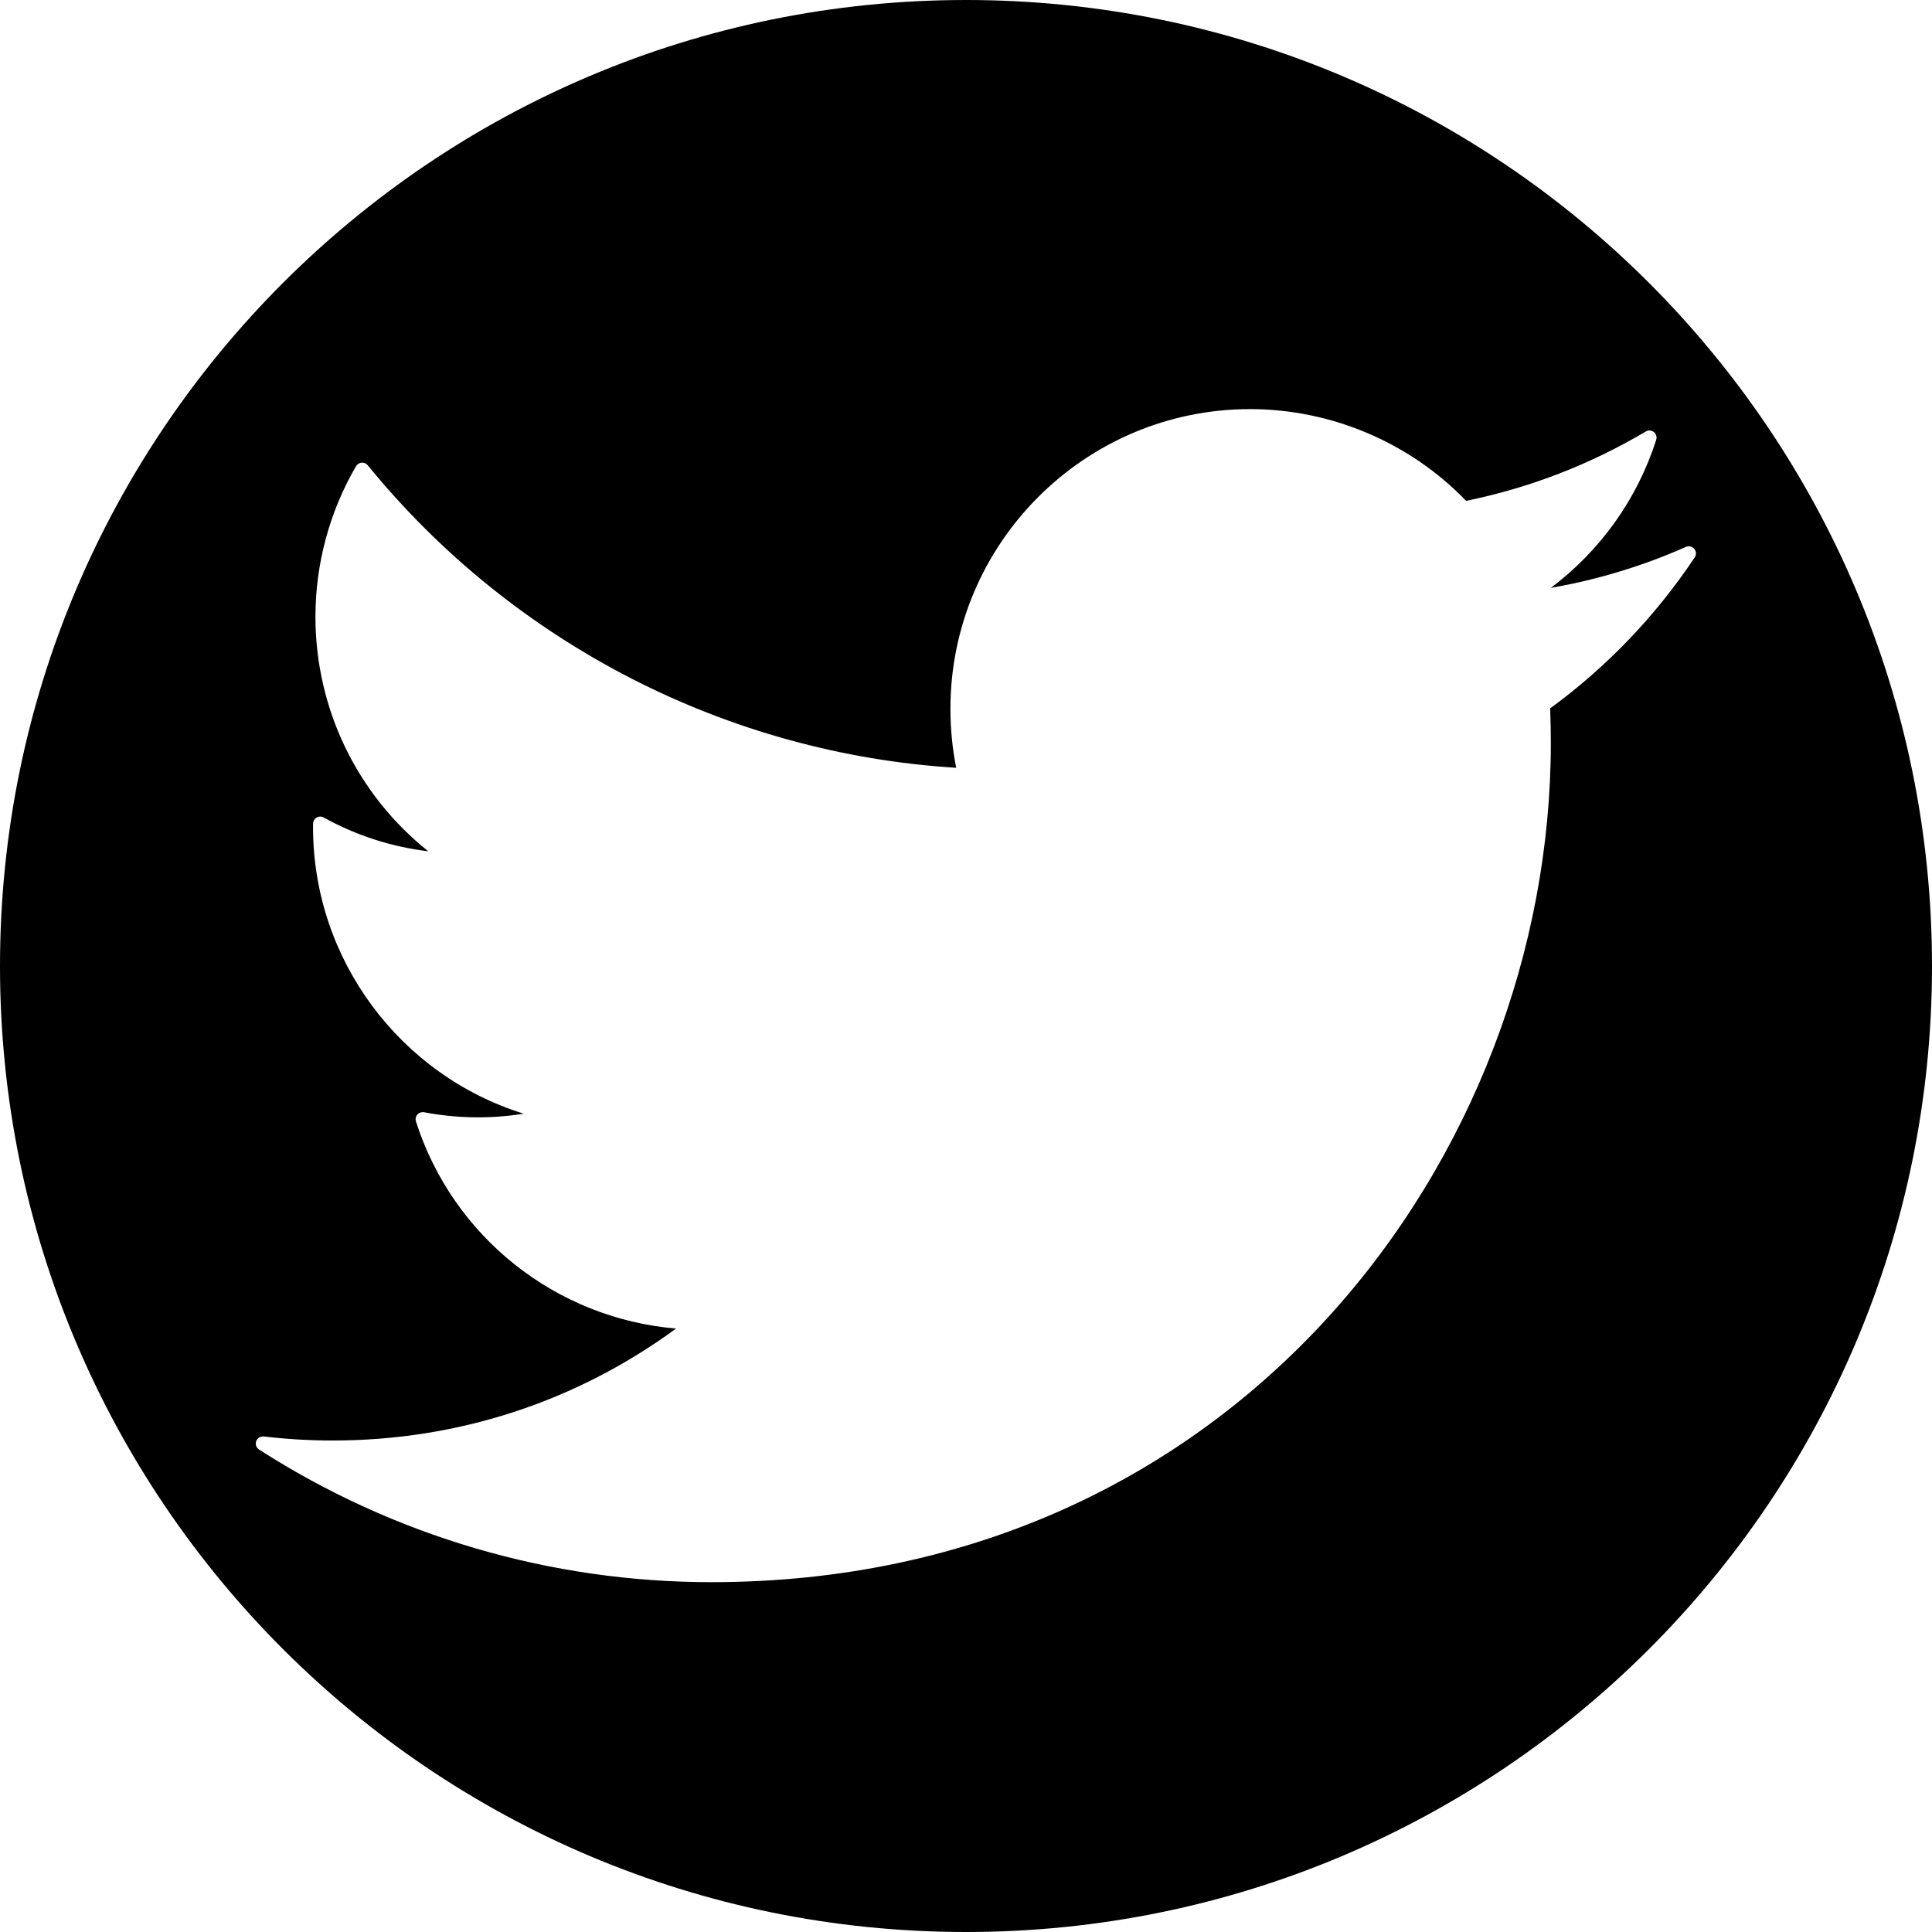
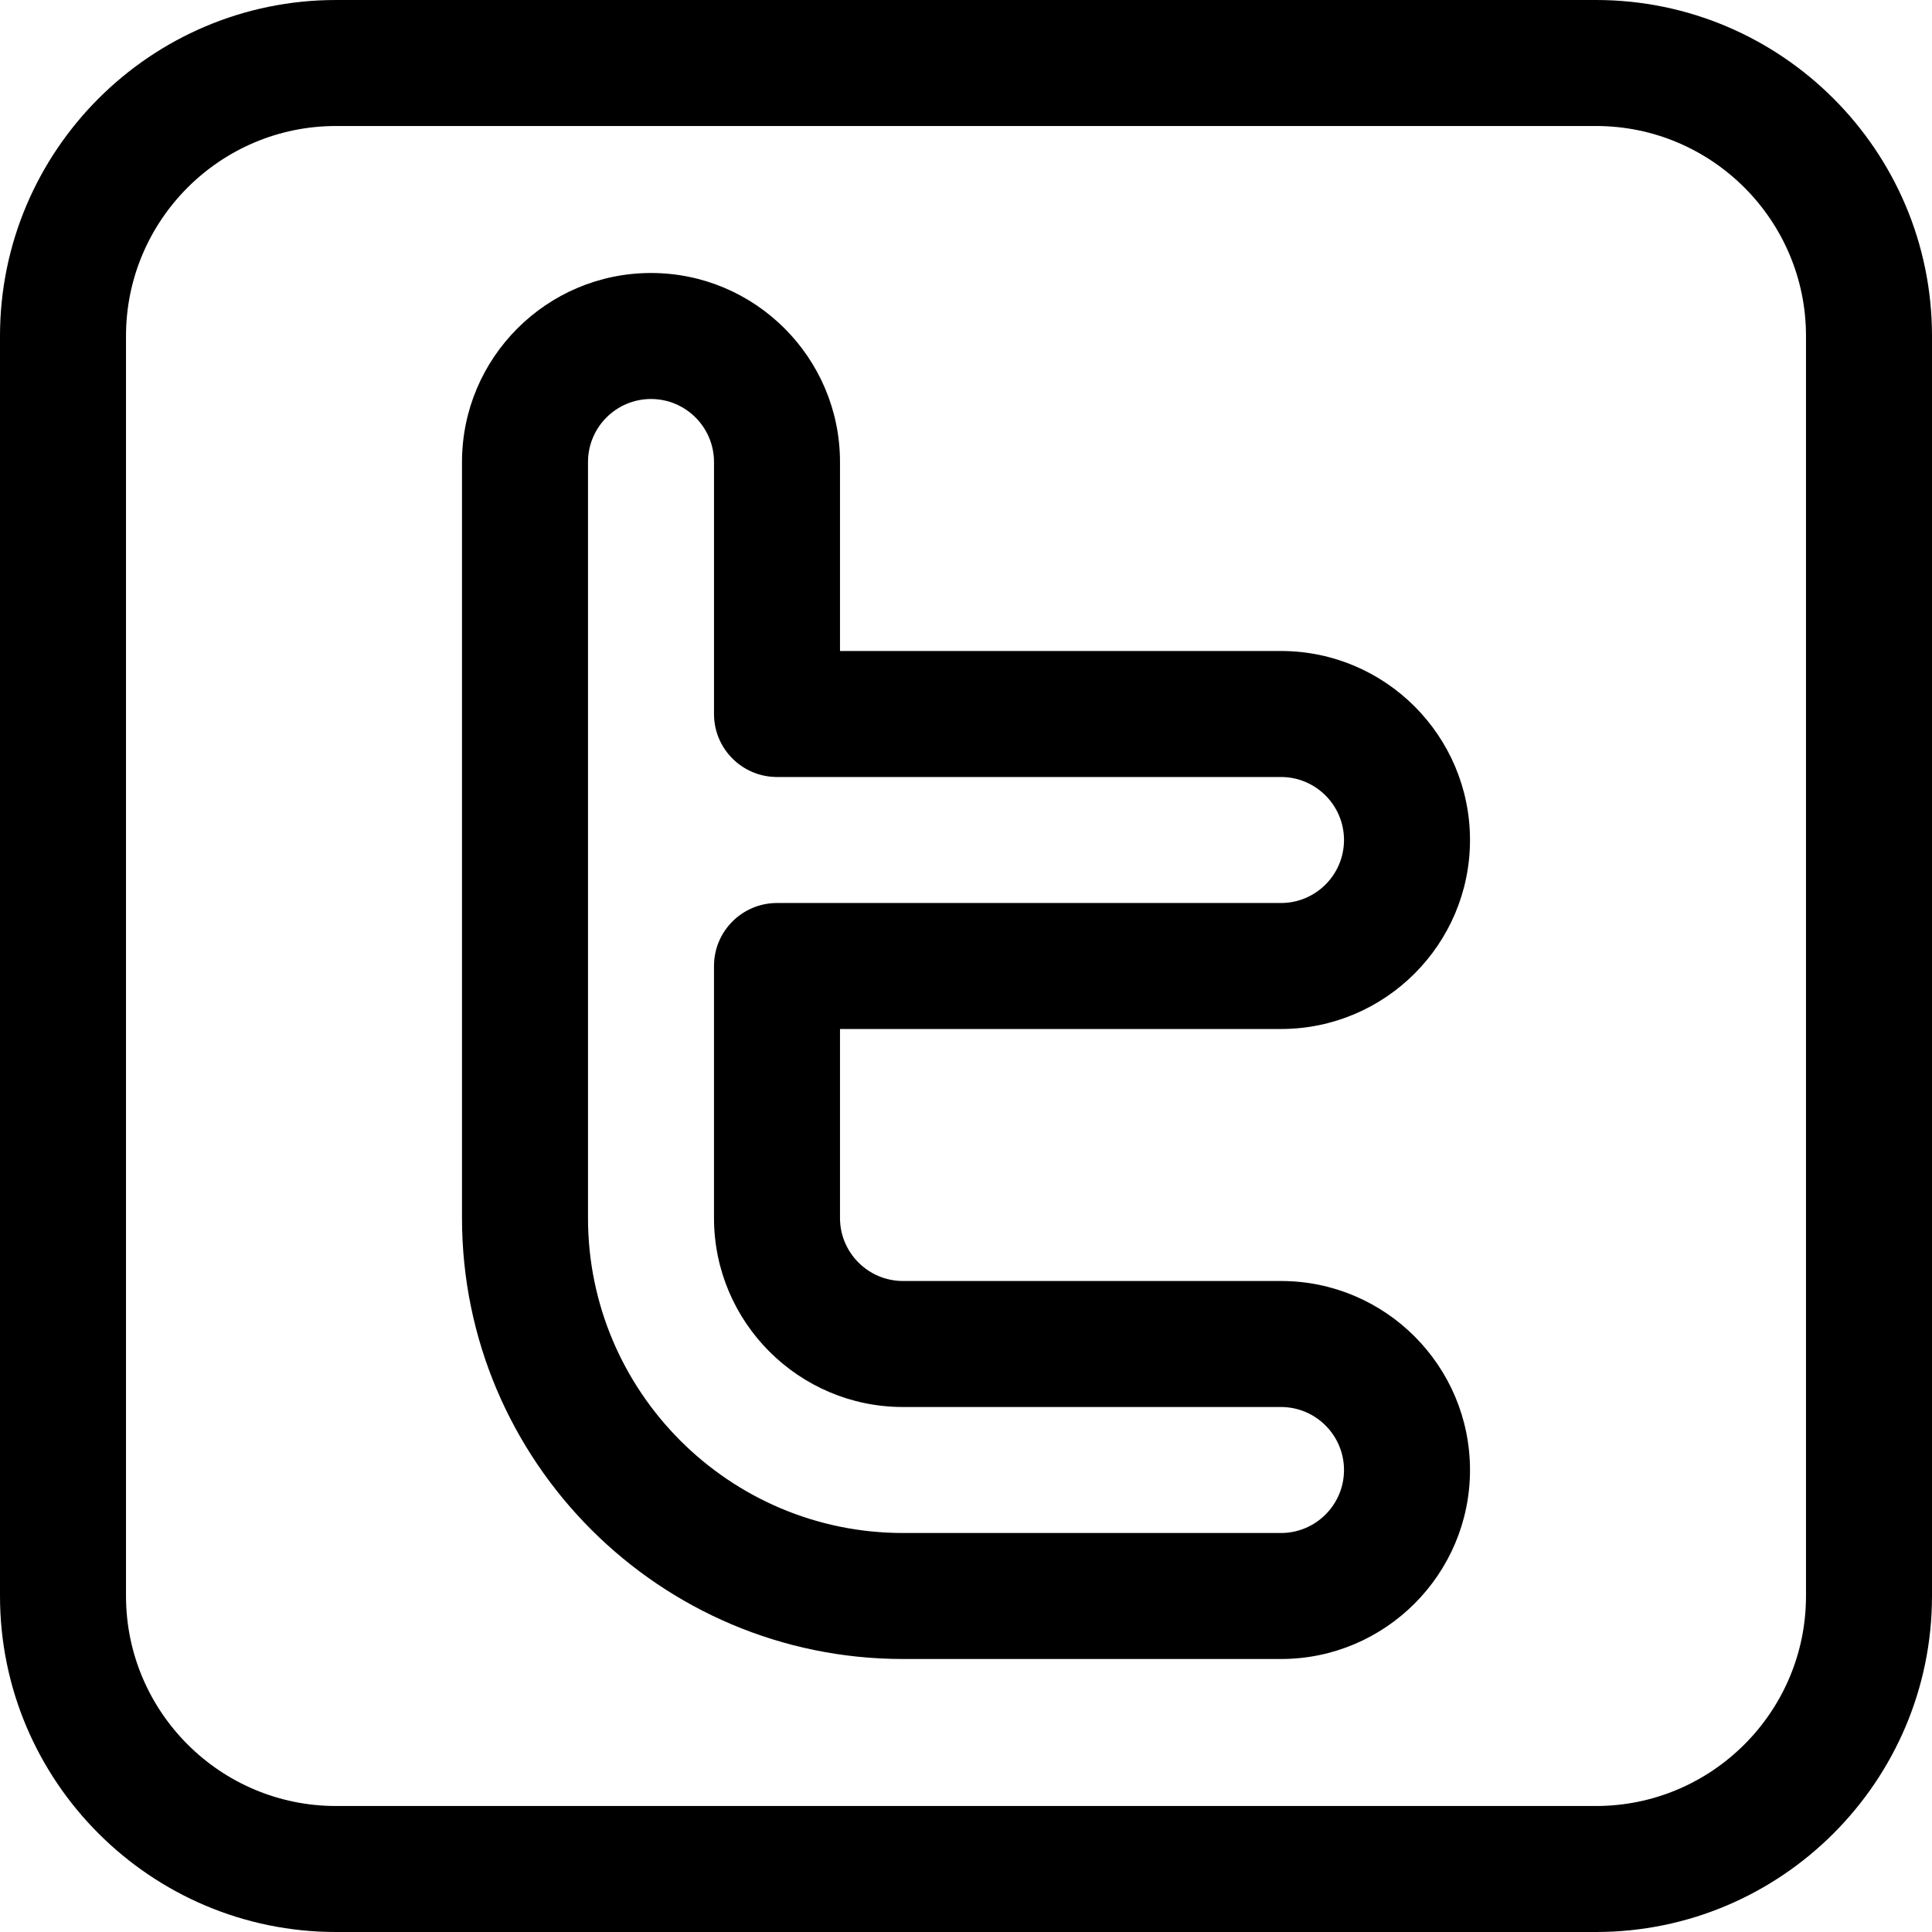
- <svg xmlns="http://www.w3.org/2000/svg" version="1.1" id="Capa_1" x="0px" y="0px" width="97.75px" height="97.75px" viewBox="0 0 97.75 97.75" style="enable-background:new 0 0 97.75 97.75;" xml:space="preserve">
+ <svg xmlns="http://www.w3.org/2000/svg" version="1.1" id="Layer_1" x="0px" y="0px" viewBox="0 0 512 512" style="enable-background:new 0 0 512 512;" xml:space="preserve">
  <g>
-     <path d="M48.875,0C21.882,0,0,21.882,0,48.875S21.882,97.75,48.875,97.75S97.75,75.868,97.75,48.875S75.868,0,48.875,0z    M78.43,35.841c0.023,0.577,0.035,1.155,0.035,1.736c0,20.878-15.887,42.473-42.473,42.473c-8.127,0-16.04-2.319-22.883-6.708   c-0.143-0.091-0.202-0.268-0.145-0.427c0.057-0.158,0.218-0.256,0.383-0.237c1.148,0.137,2.322,0.205,3.487,0.205   c6.323,0,12.309-1.955,17.372-5.664c-6.069-0.512-11.285-4.619-13.161-10.478c-0.039-0.122-0.011-0.255,0.073-0.351   c0.085-0.096,0.215-0.138,0.339-0.115c1.682,0.319,3.392,0.34,5.04,0.072c-6.259-1.945-10.658-7.808-10.658-14.483l0.002-0.194   c0.003-0.127,0.072-0.243,0.182-0.306c0.109-0.064,0.245-0.065,0.355-0.003c1.632,0.906,3.438,1.488,5.291,1.711   c-3.597-2.867-5.709-7.213-5.709-11.862c0-2.682,0.71-5.318,2.054-7.623c0.06-0.103,0.166-0.169,0.284-0.178   c0.119-0.012,0.234,0.04,0.309,0.132c7.362,9.03,18.191,14.59,29.771,15.305c-0.193-0.972-0.291-1.974-0.291-2.985   c0-8.361,6.802-15.162,15.162-15.162c4.11,0,8.082,1.689,10.929,4.641c3.209-0.654,6.266-1.834,9.09-3.508   c0.129-0.077,0.291-0.065,0.41,0.028c0.116,0.094,0.164,0.25,0.118,0.394c-0.957,2.993-2.823,5.604-5.33,7.489   c2.361-0.411,4.652-1.105,6.831-2.072c0.146-0.067,0.319-0.025,0.424,0.098c0.104,0.124,0.113,0.301,0.023,0.435   C83.759,31.175,81.299,33.744,78.43,35.841z" />
+     <g>
+       <path d="M339.478,339.478H239.304c-9.206,0-16.696-7.49-16.696-16.696v-50.087h116.87c27.618,0,50.087-22.469,50.087-50.087    c0-27.618-22.469-50.087-50.087-50.087h-116.87v-50.087c0-27.618-22.469-50.087-50.087-50.087    c-27.618,0-50.087,22.469-50.087,50.087v200.348c0,64.442,52.428,116.87,116.87,116.87h100.174    c27.618,0,50.087-22.469,50.087-50.087C389.565,361.947,367.096,339.478,339.478,339.478z M339.478,406.261H239.304    c-46.03,0-83.478-37.448-83.478-83.478V122.435c0-9.206,7.49-16.696,16.696-16.696c9.206,0,16.696,7.49,16.696,16.696v66.783    c0,9.22,7.475,16.696,16.696,16.696h133.565c9.206,0,16.696,7.49,16.696,16.696s-7.49,16.696-16.696,16.696H205.913    c-9.22,0-16.696,7.475-16.696,16.696v66.783c0,27.618,22.469,50.087,50.087,50.087h100.174c9.206,0,16.696,7.49,16.696,16.696    C356.174,398.771,348.684,406.261,339.478,406.261z" />
+     </g>
+   </g>
+   <g>
+     <g>
+       <path d="M422.957,0H89.044C39.945,0,0,39.945,0,89.044v333.913C0,472.055,39.945,512,89.044,512h333.913    C472.055,512,512,472.055,512,422.957V89.044C512,39.945,472.055,0,422.957,0z M478.609,422.957    c0,30.687-24.966,55.652-55.652,55.652H89.044c-30.687,0-55.652-24.966-55.652-55.652V89.044    c0-30.687,24.966-55.652,55.652-55.652h333.913c30.687,0,55.652,24.966,55.652,55.652V422.957z" />
+     </g>
  </g>
  <g>
</g>
  <g>
</g>
  <g>
</g>
  <g>
</g>
  <g>
</g>
  <g>
</g>
  <g>
</g>
  <g>
</g>
  <g>
</g>
  <g>
</g>
  <g>
</g>
  <g>
</g>
  <g>
</g>
  <g>
</g>
  <g>
</g>
</svg>
